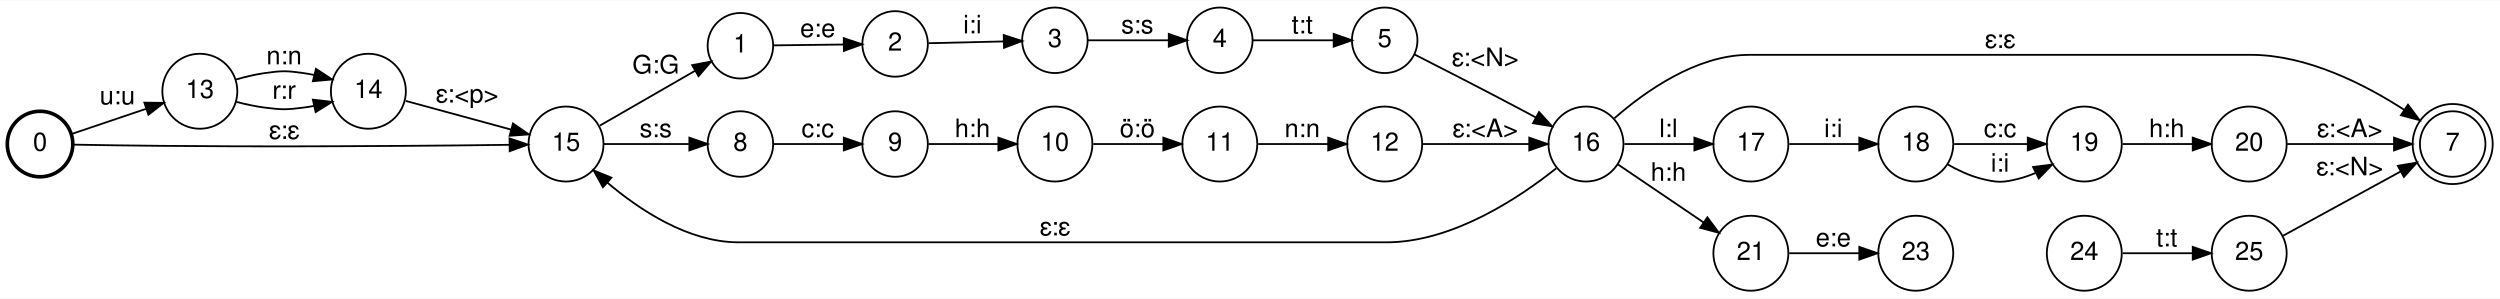
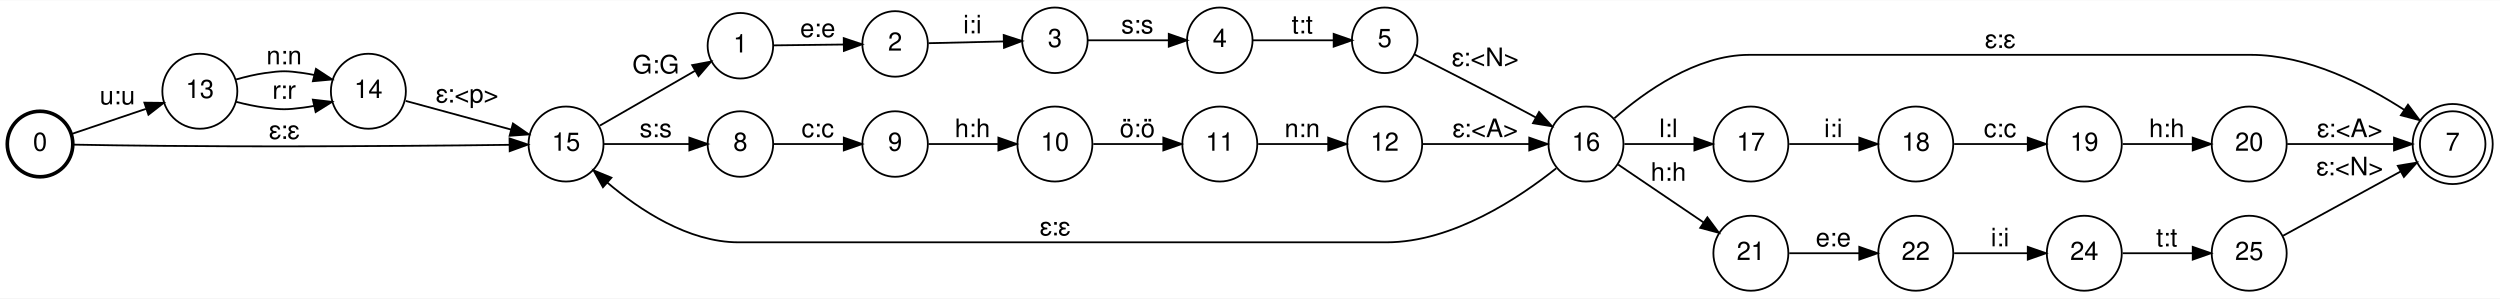
<svg xmlns="http://www.w3.org/2000/svg" width="360pt" height="43pt" viewBox="0.00 0.00 360.00 42.93">
  <g id="graph0" class="graph" transform="scale(0.262093 0.262093) rotate(0) translate(4 159.798)">
    <polygon fill="white" stroke="none" points="-4,4 -4,-159.798 1369.56,-159.798 1369.56,4 -4,4" />
    <g id="node1" class="node">
      <ellipse fill="none" stroke="black" stroke-width="2" cx="18" cy="-80.798" rx="18" ry="18" />
      <text text-anchor="middle" x="18" y="-77.098" font-family="Helvetica,sans-Serif" font-size="14.00">0</text>
    </g>
    <g id="node2" class="node">
      <ellipse fill="none" stroke="black" cx="105.798" cy="-109.798" rx="20.598" ry="20.598" />
      <text text-anchor="middle" x="105.798" y="-106.098" font-family="Helvetica,sans-Serif" font-size="14.00">13</text>
    </g>
    <g id="edge1" class="edge">
      <path fill="none" stroke="black" d="M35.543,-86.39C47.029,-90.272 62.63,-95.545 76.118,-100.104" />
      <polygon fill="black" stroke="black" points="75.322,-103.53 85.916,-103.416 77.564,-96.898 75.322,-103.53" />
      <text text-anchor="middle" x="60.5" y="-102.598" font-family="Helvetica,sans-Serif" font-size="14.00">u:u</text>
    </g>
    <g id="node3" class="node">
      <ellipse fill="none" stroke="black" cx="306.991" cy="-80.798" rx="20.598" ry="20.598" />
      <text text-anchor="middle" x="306.991" y="-77.098" font-family="Helvetica,sans-Serif" font-size="14.00">15</text>
    </g>
    <g id="edge2" class="edge">
      <path fill="none" stroke="black" d="M36.093,-80.468C49.417,-80.228 68.384,-79.924 85,-79.798 144.639,-79.346 159.552,-79.455 219.193,-79.798 237.983,-79.906 259.06,-80.146 275.739,-80.364" />
      <polygon fill="black" stroke="black" points="275.95,-83.867 285.996,-80.502 276.044,-76.868 275.95,-83.867" />
      <text text-anchor="middle" x="152.096" y="-83.598" font-family="Helvetica,sans-Serif" font-size="14.00">ε:ε</text>
    </g>
    <g id="node16" class="node">
      <ellipse fill="none" stroke="black" cx="198.394" cy="-109.798" rx="20.598" ry="20.598" />
      <text text-anchor="middle" x="198.394" y="-106.098" font-family="Helvetica,sans-Serif" font-size="14.00">14</text>
    </g>
    <g id="edge15" class="edge">
      <path fill="none" stroke="black" d="M125.735,-116.278C130.824,-117.732 136.368,-119.062 141.596,-119.798 150.838,-121.1 153.354,-121.1 162.596,-119.798 164.557,-119.522 166.562,-119.162 168.571,-118.744" />
      <polygon fill="black" stroke="black" points="169.603,-122.094 178.458,-116.278 167.908,-115.302 169.603,-122.094" />
      <text text-anchor="middle" x="152.096" y="-124.598" font-family="Helvetica,sans-Serif" font-size="14.00">n:n</text>
    </g>
    <g id="edge16" class="edge">
      <path fill="none" stroke="black" d="M125.773,-103.965C130.862,-102.656 136.397,-101.46 141.596,-100.798 150.855,-99.62 153.338,-99.62 162.596,-100.798 164.546,-101.046 166.543,-101.37 168.546,-101.746" />
      <polygon fill="black" stroke="black" points="167.895,-105.187 178.419,-103.965 169.43,-98.357 167.895,-105.187" />
      <text text-anchor="middle" x="152.096" y="-105.598" font-family="Helvetica,sans-Serif" font-size="14.00">r:r</text>
    </g>
    <g id="node4" class="node">
      <ellipse fill="none" stroke="black" cx="402.789" cy="-134.798" rx="18" ry="18" />
      <text text-anchor="middle" x="402.789" y="-131.098" font-family="Helvetica,sans-Serif" font-size="14.00">1</text>
    </g>
    <g id="edge3" class="edge">
      <path fill="none" stroke="black" d="M325.633,-90.955C340.362,-99.434 361.499,-111.603 377.77,-120.97" />
      <polygon fill="black" stroke="black" points="376.29,-124.157 386.702,-126.113 379.782,-118.09 376.29,-124.157" />
      <text text-anchor="middle" x="356.289" y="-119.598" font-family="Helvetica,sans-Serif" font-size="14.00">G:G</text>
    </g>
    <g id="node5" class="node">
      <ellipse fill="none" stroke="black" cx="402.789" cy="-80.798" rx="18" ry="18" />
      <text text-anchor="middle" x="402.789" y="-77.098" font-family="Helvetica,sans-Serif" font-size="14.00">8</text>
    </g>
    <g id="edge4" class="edge">
      <path fill="none" stroke="black" d="M327.883,-80.798C341.471,-80.798 359.647,-80.798 374.573,-80.798" />
      <polygon fill="black" stroke="black" points="374.755,-84.298 384.755,-80.798 374.755,-77.298 374.755,-84.298" />
      <text text-anchor="middle" x="356.289" y="-84.598" font-family="Helvetica,sans-Serif" font-size="14.00">s:s</text>
    </g>
    <g id="node6" class="node">
      <ellipse fill="none" stroke="black" cx="487.789" cy="-135.798" rx="18" ry="18" />
      <text text-anchor="middle" x="487.789" y="-132.098" font-family="Helvetica,sans-Serif" font-size="14.00">2</text>
    </g>
    <g id="edge5" class="edge">
      <path fill="none" stroke="black" d="M420.987,-135.005C432.115,-135.139 446.844,-135.317 459.545,-135.47" />
      <polygon fill="black" stroke="black" points="459.572,-138.97 469.613,-135.591 459.656,-131.971 459.572,-138.97" />
      <text text-anchor="middle" x="445.289" y="-139.598" font-family="Helvetica,sans-Serif" font-size="14.00">e:e</text>
    </g>
    <g id="node12" class="node">
      <ellipse fill="none" stroke="black" cx="487.789" cy="-80.798" rx="18" ry="18" />
      <text text-anchor="middle" x="487.789" y="-77.098" font-family="Helvetica,sans-Serif" font-size="14.00">9</text>
    </g>
    <g id="edge10" class="edge">
      <path fill="none" stroke="black" d="M420.987,-80.798C432.115,-80.798 446.844,-80.798 459.545,-80.798" />
      <polygon fill="black" stroke="black" points="459.613,-84.298 469.613,-80.798 459.613,-77.298 459.613,-84.298" />
      <text text-anchor="middle" x="445.289" y="-84.598" font-family="Helvetica,sans-Serif" font-size="14.00">c:c</text>
    </g>
    <g id="node7" class="node">
      <ellipse fill="none" stroke="black" cx="575.587" cy="-137.798" rx="18" ry="18" />
      <text text-anchor="middle" x="575.587" y="-134.098" font-family="Helvetica,sans-Serif" font-size="14.00">3</text>
    </g>
    <g id="edge6" class="edge">
      <path fill="none" stroke="black" d="M506.151,-136.203C517.974,-136.478 533.866,-136.849 547.359,-137.163" />
      <polygon fill="black" stroke="black" points="547.464,-140.667 557.543,-137.401 547.627,-133.669 547.464,-140.667" />
      <text text-anchor="middle" x="530.289" y="-141.598" font-family="Helvetica,sans-Serif" font-size="14.00">i:i</text>
    </g>
    <g id="node8" class="node">
      <ellipse fill="none" stroke="black" cx="666.183" cy="-137.798" rx="18" ry="18" />
      <text text-anchor="middle" x="666.183" y="-134.098" font-family="Helvetica,sans-Serif" font-size="14.00">4</text>
    </g>
    <g id="edge7" class="edge">
      <path fill="none" stroke="black" d="M593.669,-137.798C606.171,-137.798 623.394,-137.798 637.806,-137.798" />
      <polygon fill="black" stroke="black" points="638.154,-141.298 648.154,-137.798 638.154,-134.298 638.154,-141.298" />
      <text text-anchor="middle" x="620.885" y="-141.598" font-family="Helvetica,sans-Serif" font-size="14.00">s:s</text>
    </g>
    <g id="node9" class="node">
      <ellipse fill="none" stroke="black" cx="756.78" cy="-137.798" rx="18" ry="18" />
      <text text-anchor="middle" x="756.78" y="-134.098" font-family="Helvetica,sans-Serif" font-size="14.00">5</text>
    </g>
    <g id="edge8" class="edge">
      <path fill="none" stroke="black" d="M684.266,-137.798C696.767,-137.798 713.991,-137.798 728.402,-137.798" />
      <polygon fill="black" stroke="black" points="728.75,-141.298 738.75,-137.798 728.75,-134.298 728.75,-141.298" />
      <text text-anchor="middle" x="711.482" y="-141.598" font-family="Helvetica,sans-Serif" font-size="14.00">t:t</text>
    </g>
    <g id="node10" class="node">
      <ellipse fill="none" stroke="black" cx="867.376" cy="-80.798" rx="20.598" ry="20.598" />
      <text text-anchor="middle" x="867.376" y="-77.098" font-family="Helvetica,sans-Serif" font-size="14.00">16</text>
    </g>
    <g id="edge9" class="edge">
      <path fill="none" stroke="black" d="M773.101,-130.046C788.066,-122.441 811.463,-110.467 831.578,-99.798 834.288,-98.361 837.108,-96.848 839.92,-95.33" />
      <polygon fill="black" stroke="black" points="841.604,-98.398 848.718,-90.547 838.261,-92.248 841.604,-98.398" />
      <text text-anchor="middle" x="812.078" y="-123.598" font-family="Helvetica,sans-Serif" font-size="14.00">ε:&lt;N&gt;</text>
    </g>
    <g id="edge21" class="edge">
      <path fill="none" stroke="black" d="M851.019,-67.45C830.994,-51.459 794.206,-26.798 757.78,-26.798 401.789,-26.798 401.789,-26.798 401.789,-26.798 374.251,-26.798 347.502,-44.496 329.664,-59.628" />
      <polygon fill="black" stroke="black" points="327.275,-57.069 322.124,-66.327 331.924,-62.301 327.275,-57.069" />
      <text text-anchor="middle" x="575.587" y="-30.598" font-family="Helvetica,sans-Serif" font-size="14.00">ε:ε</text>
    </g>
    <g id="node11" class="node">
      <ellipse fill="none" stroke="black" cx="1343.56" cy="-80.798" rx="18" ry="18" />
      <ellipse fill="none" stroke="black" cx="1343.56" cy="-80.798" rx="22" ry="22" />
      <text text-anchor="middle" x="1343.56" y="-77.098" font-family="Helvetica,sans-Serif" font-size="14.00">7</text>
    </g>
    <g id="edge18" class="edge">
      <path fill="none" stroke="black" d="M883.008,-94.971C899.549,-109.443 927.97,-129.798 956.972,-129.798 956.972,-129.798 956.972,-129.798 1232.76,-129.798 1263.63,-129.798 1295.47,-113.449 1316.86,-99.638" />
      <polygon fill="black" stroke="black" points="1319.01,-102.412 1325.36,-93.929 1315.11,-96.602 1319.01,-102.412" />
      <text text-anchor="middle" x="1094.87" y="-133.598" font-family="Helvetica,sans-Serif" font-size="14.00">ε:ε</text>
    </g>
    <g id="node17" class="node">
      <ellipse fill="none" stroke="black" cx="957.972" cy="-80.798" rx="20.598" ry="20.598" />
      <text text-anchor="middle" x="957.972" y="-77.098" font-family="Helvetica,sans-Serif" font-size="14.00">17</text>
    </g>
    <g id="edge19" class="edge">
      <path fill="none" stroke="black" d="M888.48,-80.798C899.807,-80.798 914.18,-80.798 926.831,-80.798" />
      <polygon fill="black" stroke="black" points="926.948,-84.298 936.948,-80.798 926.948,-77.298 926.948,-84.298" />
      <text text-anchor="middle" x="912.674" y="-84.598" font-family="Helvetica,sans-Serif" font-size="14.00">l:l</text>
    </g>
    <g id="node18" class="node">
      <ellipse fill="none" stroke="black" cx="957.972" cy="-20.798" rx="20.598" ry="20.598" />
      <text text-anchor="middle" x="957.972" y="-17.098" font-family="Helvetica,sans-Serif" font-size="14.00">21</text>
    </g>
    <g id="edge20" class="edge">
      <path fill="none" stroke="black" d="M885.04,-69.513C898.281,-60.545 917.007,-47.864 932.033,-37.688" />
      <polygon fill="black" stroke="black" points="934.065,-40.538 940.383,-32.033 930.14,-34.743 934.065,-40.538" />
      <text text-anchor="middle" x="912.674" y="-60.598" font-family="Helvetica,sans-Serif" font-size="14.00">h:h</text>
    </g>
    <g id="node13" class="node">
      <ellipse fill="none" stroke="black" cx="575.587" cy="-80.798" rx="20.598" ry="20.598" />
      <text text-anchor="middle" x="575.587" y="-77.098" font-family="Helvetica,sans-Serif" font-size="14.00">10</text>
    </g>
    <g id="edge11" class="edge">
      <path fill="none" stroke="black" d="M506.151,-80.798C517.092,-80.798 531.517,-80.798 544.302,-80.798" />
      <polygon fill="black" stroke="black" points="544.542,-84.298 554.542,-80.798 544.542,-77.298 544.542,-84.298" />
      <text text-anchor="middle" x="530.289" y="-84.598" font-family="Helvetica,sans-Serif" font-size="14.00">h:h</text>
    </g>
    <g id="node14" class="node">
      <ellipse fill="none" stroke="black" cx="666.183" cy="-80.798" rx="20.598" ry="20.598" />
      <text text-anchor="middle" x="666.183" y="-77.098" font-family="Helvetica,sans-Serif" font-size="14.00">11</text>
    </g>
    <g id="edge12" class="edge">
      <path fill="none" stroke="black" d="M596.691,-80.798C608.019,-80.798 622.391,-80.798 635.042,-80.798" />
      <polygon fill="black" stroke="black" points="635.159,-84.298 645.159,-80.798 635.159,-77.298 635.159,-84.298" />
      <text text-anchor="middle" x="620.885" y="-84.598" font-family="Helvetica,sans-Serif" font-size="14.00">ö:ö</text>
    </g>
    <g id="node15" class="node">
      <ellipse fill="none" stroke="black" cx="756.78" cy="-80.798" rx="20.598" ry="20.598" />
      <text text-anchor="middle" x="756.78" y="-77.098" font-family="Helvetica,sans-Serif" font-size="14.00">12</text>
    </g>
    <g id="edge13" class="edge">
      <path fill="none" stroke="black" d="M687.287,-80.798C698.615,-80.798 712.987,-80.798 725.638,-80.798" />
      <polygon fill="black" stroke="black" points="725.755,-84.298 735.755,-80.798 725.755,-77.298 725.755,-84.298" />
      <text text-anchor="middle" x="711.482" y="-84.598" font-family="Helvetica,sans-Serif" font-size="14.00">n:n</text>
    </g>
    <g id="edge14" class="edge">
      <path fill="none" stroke="black" d="M777.698,-80.798C794.051,-80.798 817.472,-80.798 836.138,-80.798" />
      <polygon fill="black" stroke="black" points="836.216,-84.298 846.216,-80.798 836.216,-77.298 836.216,-84.298" />
      <text text-anchor="middle" x="812.078" y="-84.598" font-family="Helvetica,sans-Serif" font-size="14.00">ε:&lt;A&gt;</text>
    </g>
    <g id="edge17" class="edge">
      <path fill="none" stroke="black" d="M218.946,-104.479C235.174,-100.064 258.493,-93.72 276.911,-88.709" />
      <polygon fill="black" stroke="black" points="277.833,-92.086 286.563,-86.084 275.995,-85.331 277.833,-92.086" />
      <text text-anchor="middle" x="252.693" y="-103.598" font-family="Helvetica,sans-Serif" font-size="14.00">ε:&lt;p&gt;</text>
    </g>
    <g id="node19" class="node">
      <ellipse fill="none" stroke="black" cx="1048.57" cy="-80.798" rx="20.598" ry="20.598" />
      <text text-anchor="middle" x="1048.57" y="-77.098" font-family="Helvetica,sans-Serif" font-size="14.00">18</text>
    </g>
    <g id="edge22" class="edge">
      <path fill="none" stroke="black" d="M979.076,-80.798C990.404,-80.798 1004.78,-80.798 1017.43,-80.798" />
      <polygon fill="black" stroke="black" points="1017.54,-84.298 1027.54,-80.798 1017.54,-77.298 1017.54,-84.298" />
      <text text-anchor="middle" x="1003.27" y="-84.598" font-family="Helvetica,sans-Serif" font-size="14.00">i:i</text>
    </g>
    <g id="node22" class="node">
      <ellipse fill="none" stroke="black" cx="1048.57" cy="-20.798" rx="20.598" ry="20.598" />
-       <text text-anchor="middle" x="1048.57" y="-17.098" font-family="Helvetica,sans-Serif" font-size="14.00">23</text>
+       <text text-anchor="middle" x="1048.57" y="-17.098" font-family="Helvetica,sans-Serif" font-size="14.00">22</text>
    </g>
    <g id="edge26" class="edge">
      <path fill="none" stroke="black" d="M979.076,-20.798C990.404,-20.798 1004.78,-20.798 1017.43,-20.798" />
      <polygon fill="black" stroke="black" points="1017.54,-24.298 1027.54,-20.798 1017.54,-17.298 1017.54,-24.298" />
      <text text-anchor="middle" x="1003.27" y="-24.598" font-family="Helvetica,sans-Serif" font-size="14.00">e:e</text>
    </g>
    <g id="node20" class="node">
      <ellipse fill="none" stroke="black" cx="1141.16" cy="-80.798" rx="20.598" ry="20.598" />
      <text text-anchor="middle" x="1141.16" y="-77.098" font-family="Helvetica,sans-Serif" font-size="14.00">19</text>
    </g>
    <g id="edge23" class="edge">
      <path fill="none" stroke="black" d="M1069.67,-80.798C1081.52,-80.798 1096.74,-80.798 1110,-80.798" />
      <polygon fill="black" stroke="black" points="1110.11,-84.298 1120.11,-80.798 1110.11,-77.298 1110.11,-84.298" />
      <text text-anchor="middle" x="1094.87" y="-84.598" font-family="Helvetica,sans-Serif" font-size="14.00">c:c</text>
    </g>
-     <g id="edge27" class="edge">
-       <path fill="none" stroke="black" d="M1066.21,-69.524C1071.74,-66.385 1078.1,-63.398 1084.37,-61.798 1093.41,-59.49 1096.32,-59.49 1105.37,-61.798 1108.4,-62.573 1111.46,-63.673 1114.44,-64.959" />
-       <polygon fill="black" stroke="black" points="1113.02,-68.165 1123.53,-69.524 1116.16,-61.909 1113.02,-68.165" />
-       <text text-anchor="middle" x="1094.87" y="-65.598" font-family="Helvetica,sans-Serif" font-size="14.00">i:i</text>
-     </g>
    <g id="node21" class="node">
      <ellipse fill="none" stroke="black" cx="1231.76" cy="-80.798" rx="20.598" ry="20.598" />
      <text text-anchor="middle" x="1231.76" y="-77.098" font-family="Helvetica,sans-Serif" font-size="14.00">20</text>
    </g>
    <g id="edge24" class="edge">
      <path fill="none" stroke="black" d="M1162.27,-80.798C1173.6,-80.798 1187.97,-80.798 1200.62,-80.798" />
      <polygon fill="black" stroke="black" points="1200.74,-84.298 1210.74,-80.798 1200.74,-77.298 1200.74,-84.298" />
      <text text-anchor="middle" x="1186.46" y="-84.598" font-family="Helvetica,sans-Serif" font-size="14.00">h:h</text>
    </g>
    <g id="edge25" class="edge">
      <path fill="none" stroke="black" d="M1252.64,-80.798C1268.94,-80.798 1292.3,-80.798 1311.13,-80.798" />
      <polygon fill="black" stroke="black" points="1311.33,-84.298 1321.33,-80.798 1311.33,-77.298 1311.33,-84.298" />
      <text text-anchor="middle" x="1287.06" y="-84.598" font-family="Helvetica,sans-Serif" font-size="14.00">ε:&lt;A&gt;</text>
    </g>
    <g id="node23" class="node">
      <ellipse fill="none" stroke="black" cx="1141.16" cy="-20.798" rx="20.598" ry="20.598" />
      <text text-anchor="middle" x="1141.16" y="-17.098" font-family="Helvetica,sans-Serif" font-size="14.00">24</text>
    </g>
+     <g id="edge27" class="edge">
+       <path fill="none" stroke="black" d="M1069.67,-20.798C1081.52,-20.798 1096.74,-20.798 1110,-20.798" />
+       <polygon fill="black" stroke="black" points="1110.11,-24.298 1120.11,-20.798 1110.11,-17.298 1110.11,-24.298" />
+       <text text-anchor="middle" x="1094.87" y="-24.598" font-family="Helvetica,sans-Serif" font-size="14.00">i:i</text>
+     </g>
    <g id="node24" class="node">
      <ellipse fill="none" stroke="black" cx="1231.76" cy="-20.798" rx="20.598" ry="20.598" />
      <text text-anchor="middle" x="1231.76" y="-17.098" font-family="Helvetica,sans-Serif" font-size="14.00">25</text>
    </g>
    <g id="edge28" class="edge">
      <path fill="none" stroke="black" d="M1162.27,-20.798C1173.6,-20.798 1187.97,-20.798 1200.62,-20.798" />
      <polygon fill="black" stroke="black" points="1200.74,-24.298 1210.74,-20.798 1200.74,-17.298 1200.74,-24.298" />
      <text text-anchor="middle" x="1186.46" y="-24.598" font-family="Helvetica,sans-Serif" font-size="14.00">t:t</text>
    </g>
    <g id="edge29" class="edge">
      <path fill="none" stroke="black" d="M1250.4,-30.438C1267.86,-39.975 1294.82,-54.711 1315.08,-65.782" />
      <polygon fill="black" stroke="black" points="1313.41,-68.856 1323.86,-70.58 1316.76,-62.713 1313.41,-68.856" />
      <text text-anchor="middle" x="1287.06" y="-63.598" font-family="Helvetica,sans-Serif" font-size="14.00">ε:&lt;N&gt;</text>
    </g>
  </g>
</svg>
